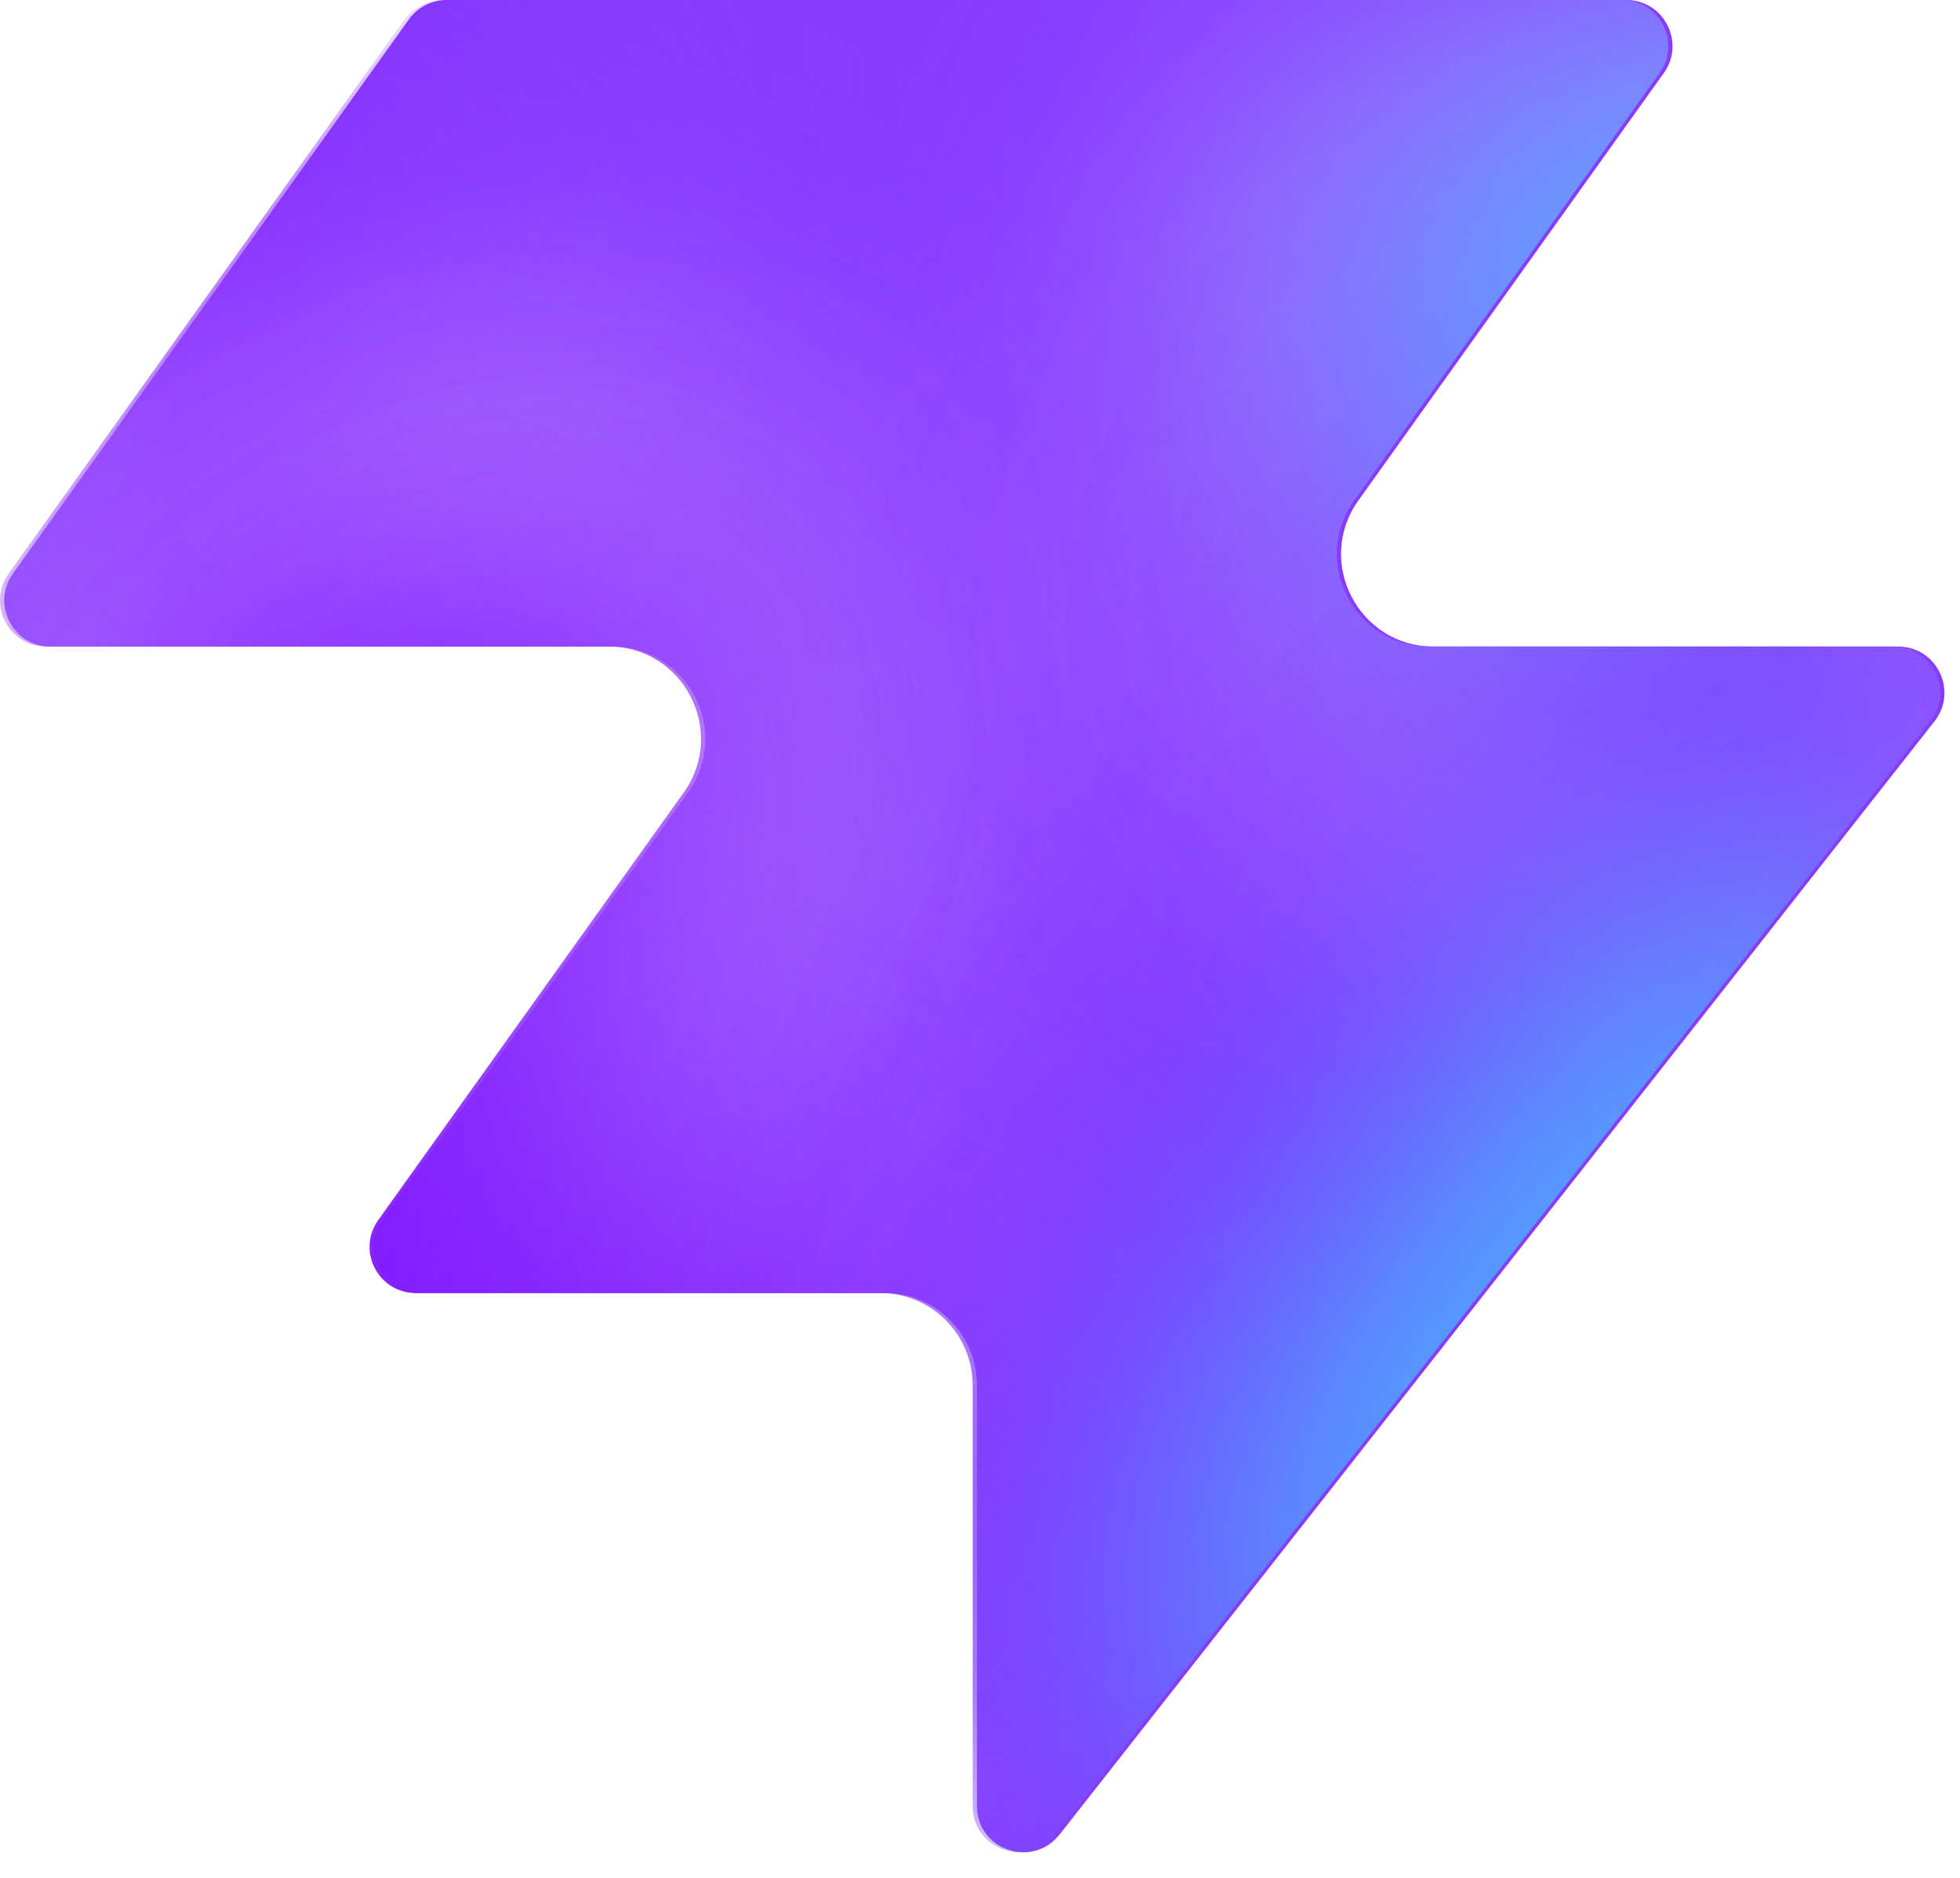
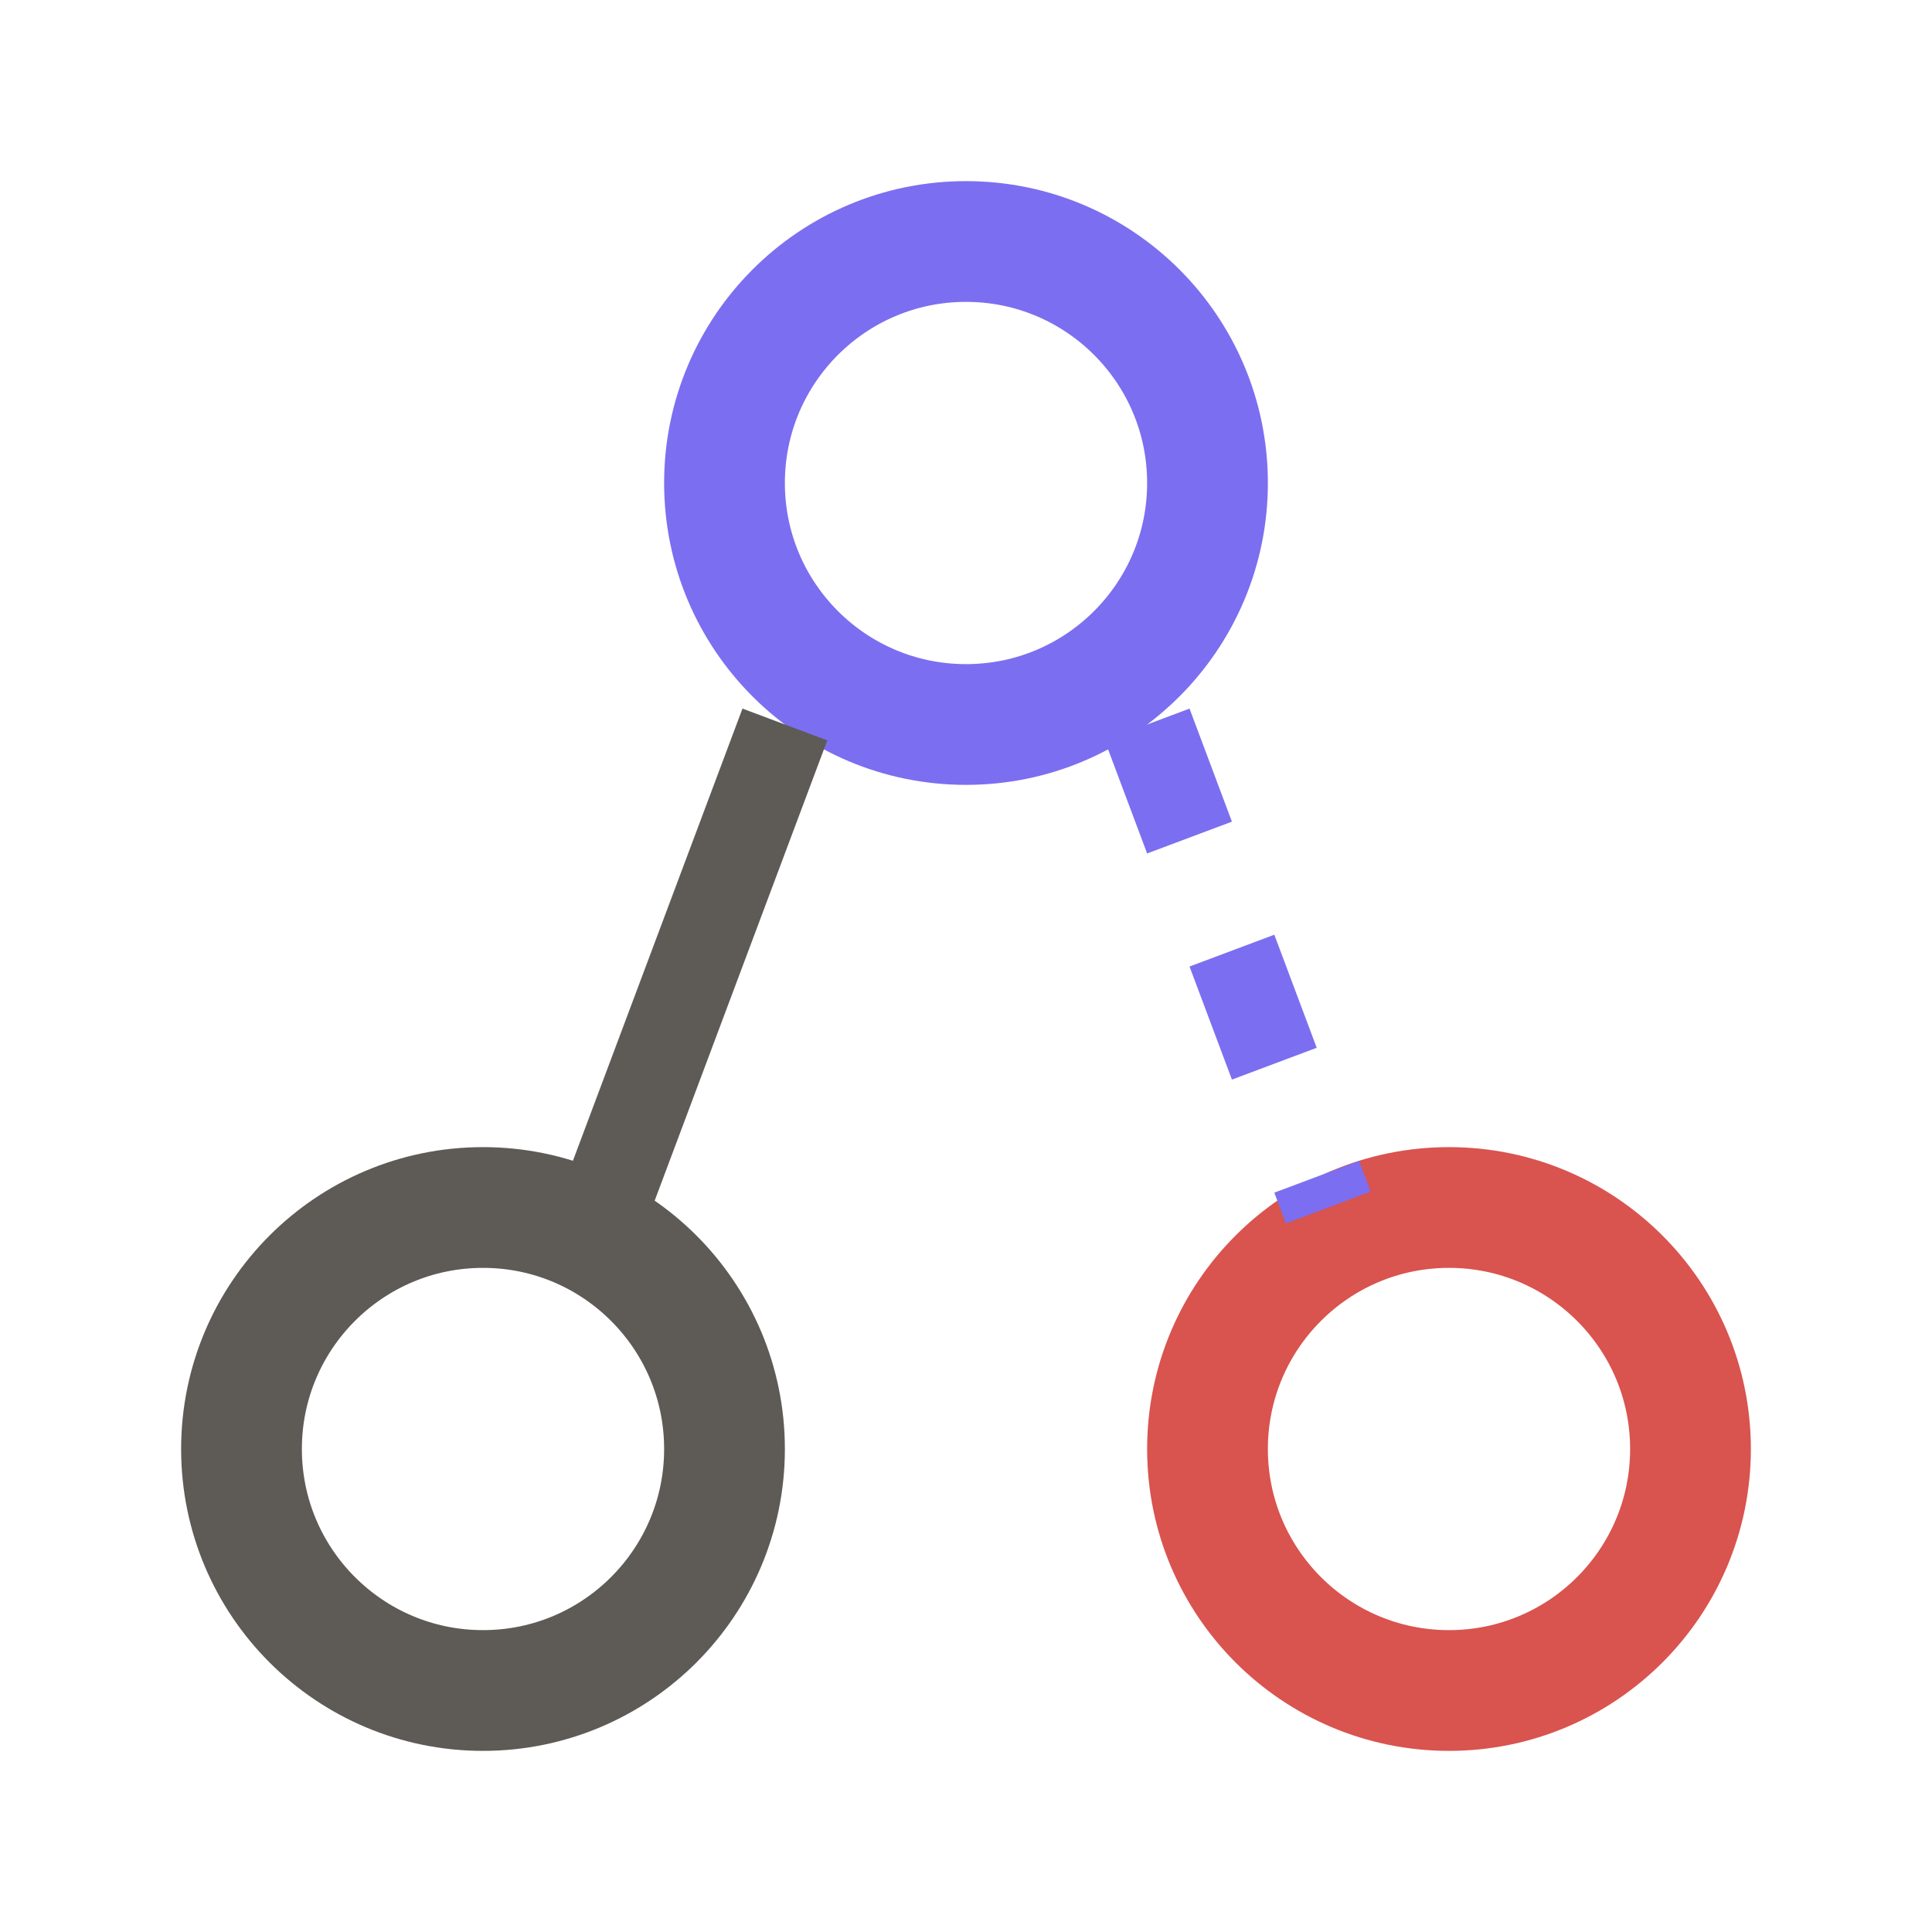
- <svg xmlns="http://www.w3.org/2000/svg" width="48" height="46" fill="none" viewBox="0 0 48 46">
-   <path fill="#863bff" d="M25.946 44.938c-.664.845-2.021.375-2.021-.698V33.937a2.26 2.26 0 0 0-2.262-2.262H10.287c-.92 0-1.456-1.04-.92-1.788l7.48-10.471c1.07-1.497 0-3.578-1.842-3.578H1.237c-.92 0-1.456-1.04-.92-1.788L10.013.474c.214-.297.556-.474.92-.474h28.894c.92 0 1.456 1.04.92 1.788l-7.48 10.471c-1.07 1.498 0 3.579 1.842 3.579h11.377c.943 0 1.473 1.088.89 1.83L25.947 44.94z" style="fill:#863bff;fill:color(display-p3 .525 .23 1);fill-opacity:1" />
-   <mask id="a" width="48" height="46" x="0" y="0" maskUnits="userSpaceOnUse" style="mask-type:alpha">
-     <path fill="#000" d="M25.842 44.938c-.664.844-2.021.375-2.021-.698V33.937a2.26 2.26 0 0 0-2.262-2.262H10.183c-.92 0-1.456-1.04-.92-1.788l7.48-10.471c1.07-1.498 0-3.579-1.842-3.579H1.133c-.92 0-1.456-1.04-.92-1.787L9.91.473c.214-.297.556-.474.92-.474h28.894c.92 0 1.456 1.04.92 1.788l-7.48 10.471c-1.07 1.498 0 3.578 1.842 3.578h11.377c.943 0 1.473 1.088.89 1.832L25.843 44.94z" style="fill:#000;fill-opacity:1" />
-   </mask>
-   <g mask="url(#a)">
-     <g filter="url(#b)">
-       <ellipse cx="5.508" cy="14.704" fill="#ede6ff" rx="5.508" ry="14.704" style="fill:#ede6ff;fill:color(display-p3 .927 .903 1);fill-opacity:1" transform="matrix(.00324 1 1 -.00324 -4.47 31.516)" />
-     </g>
-     <g filter="url(#c)">
-       <ellipse cx="10.399" cy="29.851" fill="#ede6ff" rx="10.399" ry="29.851" style="fill:#ede6ff;fill:color(display-p3 .927 .903 1);fill-opacity:1" transform="matrix(.00324 1 1 -.00324 -39.328 7.883)" />
-     </g>
-     <g filter="url(#d)">
-       <ellipse cx="5.508" cy="30.487" fill="#7e14ff" rx="5.508" ry="30.487" style="fill:#7e14ff;fill:color(display-p3 .492 .077 1);fill-opacity:1" transform="rotate(89.814 -25.913 -14.639)scale(1 -1)" />
-     </g>
-     <g filter="url(#e)">
-       <ellipse cx="5.508" cy="30.599" fill="#7e14ff" rx="5.508" ry="30.599" style="fill:#7e14ff;fill:color(display-p3 .492 .077 1);fill-opacity:1" transform="rotate(89.814 -32.644 -3.334)scale(1 -1)" />
-     </g>
-     <g filter="url(#f)">
-       <ellipse cx="5.508" cy="30.599" fill="#7e14ff" rx="5.508" ry="30.599" style="fill:#7e14ff;fill:color(display-p3 .492 .077 1);fill-opacity:1" transform="matrix(.00324 1 1 -.00324 -34.34 30.47)" />
-     </g>
-     <g filter="url(#g)">
-       <ellipse cx="14.072" cy="22.078" fill="#ede6ff" rx="14.072" ry="22.078" style="fill:#ede6ff;fill:color(display-p3 .927 .903 1);fill-opacity:1" transform="rotate(93.35 24.506 48.493)scale(-1 1)" />
-     </g>
-     <g filter="url(#h)">
-       <ellipse cx="3.47" cy="21.501" fill="#7e14ff" rx="3.47" ry="21.501" style="fill:#7e14ff;fill:color(display-p3 .492 .077 1);fill-opacity:1" transform="rotate(89.009 28.708 47.59)scale(-1 1)" />
-     </g>
-     <g filter="url(#i)">
-       <ellipse cx="3.47" cy="21.501" fill="#7e14ff" rx="3.47" ry="21.501" style="fill:#7e14ff;fill:color(display-p3 .492 .077 1);fill-opacity:1" transform="rotate(89.009 28.708 47.59)scale(-1 1)" />
-     </g>
-     <g filter="url(#j)">
-       <ellipse cx=".387" cy="8.972" fill="#7e14ff" rx="4.407" ry="29.108" style="fill:#7e14ff;fill:color(display-p3 .492 .077 1);fill-opacity:1" transform="rotate(39.51 .387 8.972)" />
-     </g>
-     <g filter="url(#k)">
-       <ellipse cx="47.523" cy="-6.092" fill="#7e14ff" rx="4.407" ry="29.108" style="fill:#7e14ff;fill:color(display-p3 .492 .077 1);fill-opacity:1" transform="rotate(37.892 47.523 -6.092)" />
-     </g>
-     <g filter="url(#l)">
-       <ellipse cx="41.412" cy="6.333" fill="#47bfff" rx="5.971" ry="9.665" style="fill:#47bfff;fill:color(display-p3 .28 .748 1);fill-opacity:1" transform="rotate(37.892 41.412 6.333)" />
-     </g>
-     <g filter="url(#m)">
-       <ellipse cx="-1.879" cy="38.332" fill="#7e14ff" rx="4.407" ry="29.108" style="fill:#7e14ff;fill:color(display-p3 .492 .077 1);fill-opacity:1" transform="rotate(37.892 -1.88 38.332)" />
-     </g>
-     <g filter="url(#n)">
-       <ellipse cx="-1.879" cy="38.332" fill="#7e14ff" rx="4.407" ry="29.108" style="fill:#7e14ff;fill:color(display-p3 .492 .077 1);fill-opacity:1" transform="rotate(37.892 -1.88 38.332)" />
-     </g>
-     <g filter="url(#o)">
-       <ellipse cx="35.651" cy="29.907" fill="#7e14ff" rx="4.407" ry="29.108" style="fill:#7e14ff;fill:color(display-p3 .492 .077 1);fill-opacity:1" transform="rotate(37.892 35.651 29.907)" />
-     </g>
-     <g filter="url(#p)">
-       <ellipse cx="38.418" cy="32.4" fill="#47bfff" rx="5.971" ry="15.297" style="fill:#47bfff;fill:color(display-p3 .28 .748 1);fill-opacity:1" transform="rotate(37.892 38.418 32.4)" />
-     </g>
-   </g>
-   <defs>
-     <filter id="b" width="60.045" height="41.654" x="-19.77" y="16.149" color-interpolation-filters="sRGB" filterUnits="userSpaceOnUse">
-       <feFlood flood-opacity="0" result="BackgroundImageFix" />
-       <feBlend in="SourceGraphic" in2="BackgroundImageFix" result="shape" />
-       <feGaussianBlur result="effect1_foregroundBlur_2002_17158" stdDeviation="7.659" />
-     </filter>
-     <filter id="c" width="90.34" height="51.437" x="-54.613" y="-7.533" color-interpolation-filters="sRGB" filterUnits="userSpaceOnUse">
-       <feFlood flood-opacity="0" result="BackgroundImageFix" />
-       <feBlend in="SourceGraphic" in2="BackgroundImageFix" result="shape" />
-       <feGaussianBlur result="effect1_foregroundBlur_2002_17158" stdDeviation="7.659" />
-     </filter>
-     <filter id="d" width="79.355" height="29.4" x="-49.64" y="2.03" color-interpolation-filters="sRGB" filterUnits="userSpaceOnUse">
-       <feFlood flood-opacity="0" result="BackgroundImageFix" />
-       <feBlend in="SourceGraphic" in2="BackgroundImageFix" result="shape" />
-       <feGaussianBlur result="effect1_foregroundBlur_2002_17158" stdDeviation="4.596" />
-     </filter>
-     <filter id="e" width="79.579" height="29.4" x="-45.045" y="20.029" color-interpolation-filters="sRGB" filterUnits="userSpaceOnUse">
-       <feFlood flood-opacity="0" result="BackgroundImageFix" />
-       <feBlend in="SourceGraphic" in2="BackgroundImageFix" result="shape" />
-       <feGaussianBlur result="effect1_foregroundBlur_2002_17158" stdDeviation="4.596" />
-     </filter>
-     <filter id="f" width="79.579" height="29.4" x="-43.513" y="21.178" color-interpolation-filters="sRGB" filterUnits="userSpaceOnUse">
-       <feFlood flood-opacity="0" result="BackgroundImageFix" />
-       <feBlend in="SourceGraphic" in2="BackgroundImageFix" result="shape" />
-       <feGaussianBlur result="effect1_foregroundBlur_2002_17158" stdDeviation="4.596" />
-     </filter>
-     <filter id="g" width="74.749" height="58.852" x="15.756" y="-17.901" color-interpolation-filters="sRGB" filterUnits="userSpaceOnUse">
-       <feFlood flood-opacity="0" result="BackgroundImageFix" />
-       <feBlend in="SourceGraphic" in2="BackgroundImageFix" result="shape" />
-       <feGaussianBlur result="effect1_foregroundBlur_2002_17158" stdDeviation="7.659" />
-     </filter>
-     <filter id="h" width="61.377" height="25.362" x="23.548" y="2.284" color-interpolation-filters="sRGB" filterUnits="userSpaceOnUse">
-       <feFlood flood-opacity="0" result="BackgroundImageFix" />
-       <feBlend in="SourceGraphic" in2="BackgroundImageFix" result="shape" />
-       <feGaussianBlur result="effect1_foregroundBlur_2002_17158" stdDeviation="4.596" />
-     </filter>
-     <filter id="i" width="61.377" height="25.362" x="23.548" y="2.284" color-interpolation-filters="sRGB" filterUnits="userSpaceOnUse">
-       <feFlood flood-opacity="0" result="BackgroundImageFix" />
-       <feBlend in="SourceGraphic" in2="BackgroundImageFix" result="shape" />
-       <feGaussianBlur result="effect1_foregroundBlur_2002_17158" stdDeviation="4.596" />
-     </filter>
-     <filter id="j" width="56.045" height="63.649" x="-27.636" y="-22.853" color-interpolation-filters="sRGB" filterUnits="userSpaceOnUse">
-       <feFlood flood-opacity="0" result="BackgroundImageFix" />
-       <feBlend in="SourceGraphic" in2="BackgroundImageFix" result="shape" />
-       <feGaussianBlur result="effect1_foregroundBlur_2002_17158" stdDeviation="4.596" />
-     </filter>
-     <filter id="k" width="54.814" height="64.646" x="20.116" y="-38.415" color-interpolation-filters="sRGB" filterUnits="userSpaceOnUse">
-       <feFlood flood-opacity="0" result="BackgroundImageFix" />
-       <feBlend in="SourceGraphic" in2="BackgroundImageFix" result="shape" />
-       <feGaussianBlur result="effect1_foregroundBlur_2002_17158" stdDeviation="4.596" />
-     </filter>
-     <filter id="l" width="33.541" height="35.313" x="24.641" y="-11.323" color-interpolation-filters="sRGB" filterUnits="userSpaceOnUse">
-       <feFlood flood-opacity="0" result="BackgroundImageFix" />
-       <feBlend in="SourceGraphic" in2="BackgroundImageFix" result="shape" />
-       <feGaussianBlur result="effect1_foregroundBlur_2002_17158" stdDeviation="4.596" />
-     </filter>
-     <filter id="m" width="54.814" height="64.646" x="-29.286" y="6.009" color-interpolation-filters="sRGB" filterUnits="userSpaceOnUse">
-       <feFlood flood-opacity="0" result="BackgroundImageFix" />
-       <feBlend in="SourceGraphic" in2="BackgroundImageFix" result="shape" />
-       <feGaussianBlur result="effect1_foregroundBlur_2002_17158" stdDeviation="4.596" />
-     </filter>
-     <filter id="n" width="54.814" height="64.646" x="-29.286" y="6.009" color-interpolation-filters="sRGB" filterUnits="userSpaceOnUse">
-       <feFlood flood-opacity="0" result="BackgroundImageFix" />
-       <feBlend in="SourceGraphic" in2="BackgroundImageFix" result="shape" />
-       <feGaussianBlur result="effect1_foregroundBlur_2002_17158" stdDeviation="4.596" />
-     </filter>
-     <filter id="o" width="54.814" height="64.646" x="8.244" y="-2.416" color-interpolation-filters="sRGB" filterUnits="userSpaceOnUse">
-       <feFlood flood-opacity="0" result="BackgroundImageFix" />
-       <feBlend in="SourceGraphic" in2="BackgroundImageFix" result="shape" />
-       <feGaussianBlur result="effect1_foregroundBlur_2002_17158" stdDeviation="4.596" />
-     </filter>
-     <filter id="p" width="39.409" height="43.623" x="18.713" y="10.588" color-interpolation-filters="sRGB" filterUnits="userSpaceOnUse">
-       <feFlood flood-opacity="0" result="BackgroundImageFix" />
-       <feBlend in="SourceGraphic" in2="BackgroundImageFix" result="shape" />
-       <feGaussianBlur result="effect1_foregroundBlur_2002_17158" stdDeviation="4.596" />
-     </filter>
-   </defs>
+ <svg xmlns="http://www.w3.org/2000/svg" viewBox="0 0 64 64">
+   <circle cx="32" cy="16" r="8" fill="none" stroke="#7c6ef0" stroke-width="4" />
+   <circle cx="16" cy="48" r="8" fill="none" stroke="#5e5a56" stroke-width="4" />
+   <circle cx="48" cy="48" r="8" fill="none" stroke="#d9534f" stroke-width="4" />
+   <line x1="26" y1="24" x2="20" y2="40" stroke="#5e5a56" stroke-width="3" />
+   <line x1="38" y1="24" x2="44" y2="40" stroke="#7c6ef0" stroke-width="3" stroke-dasharray="4,4" />
</svg>
